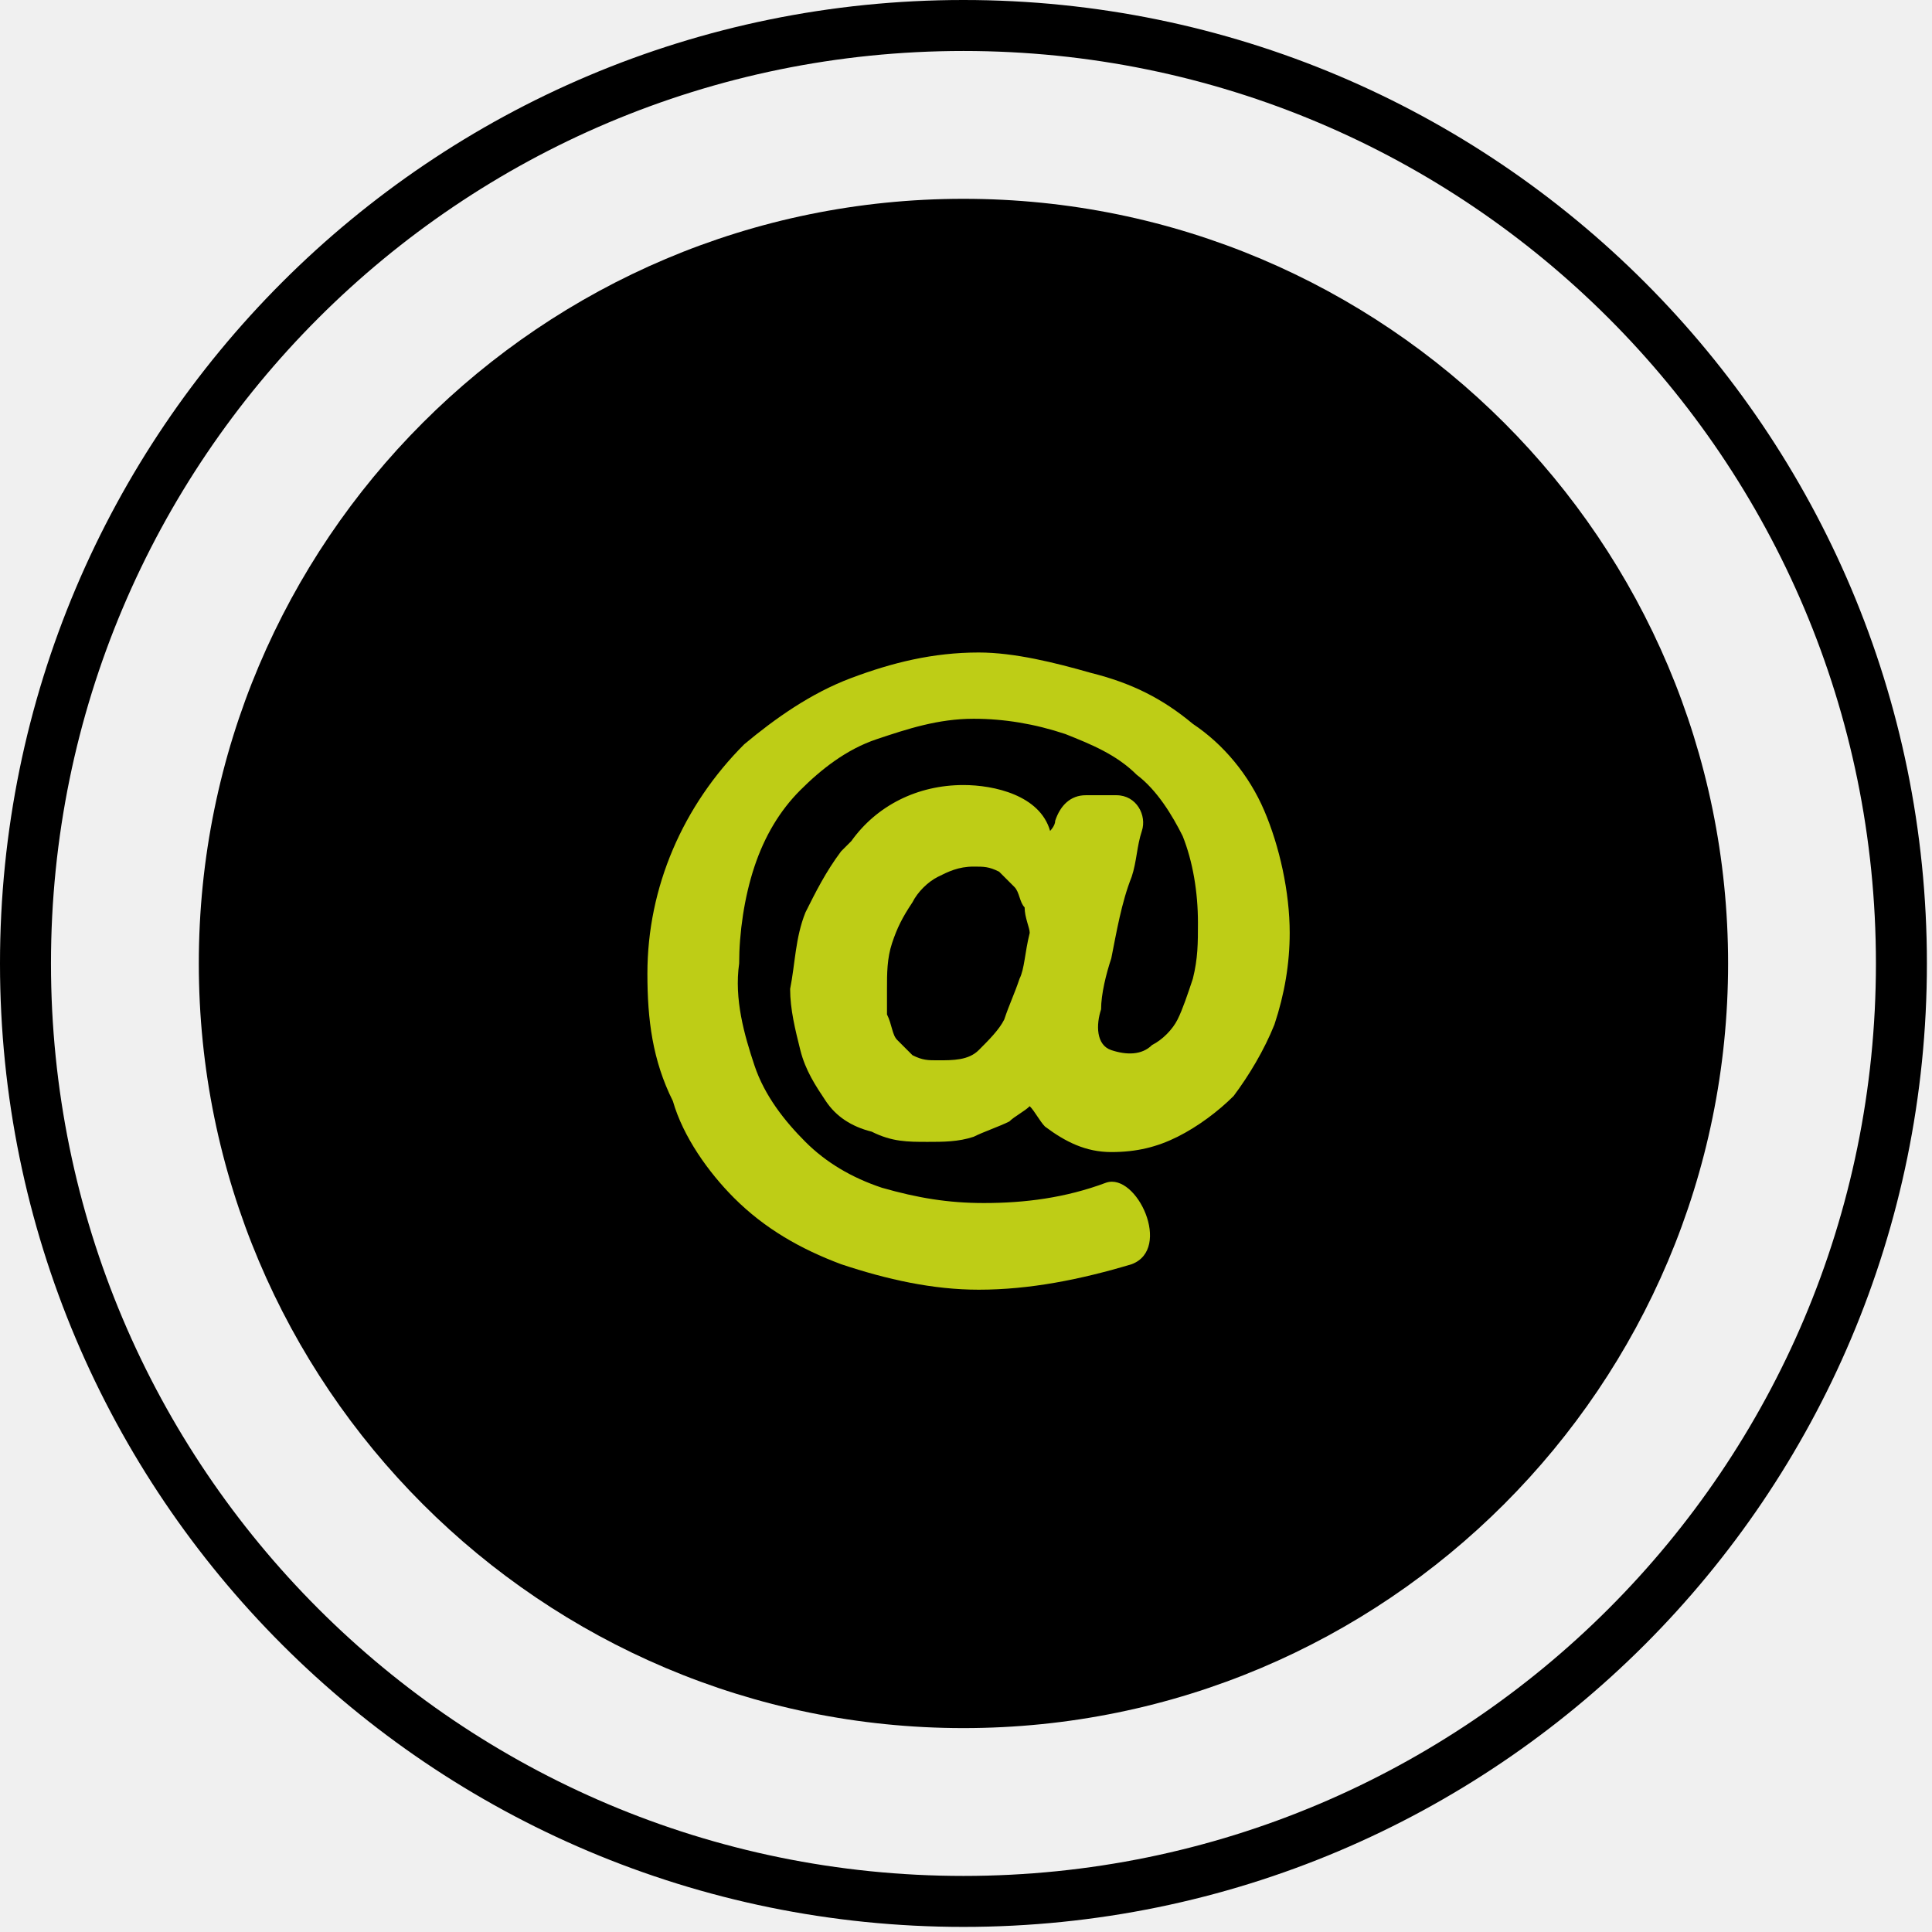
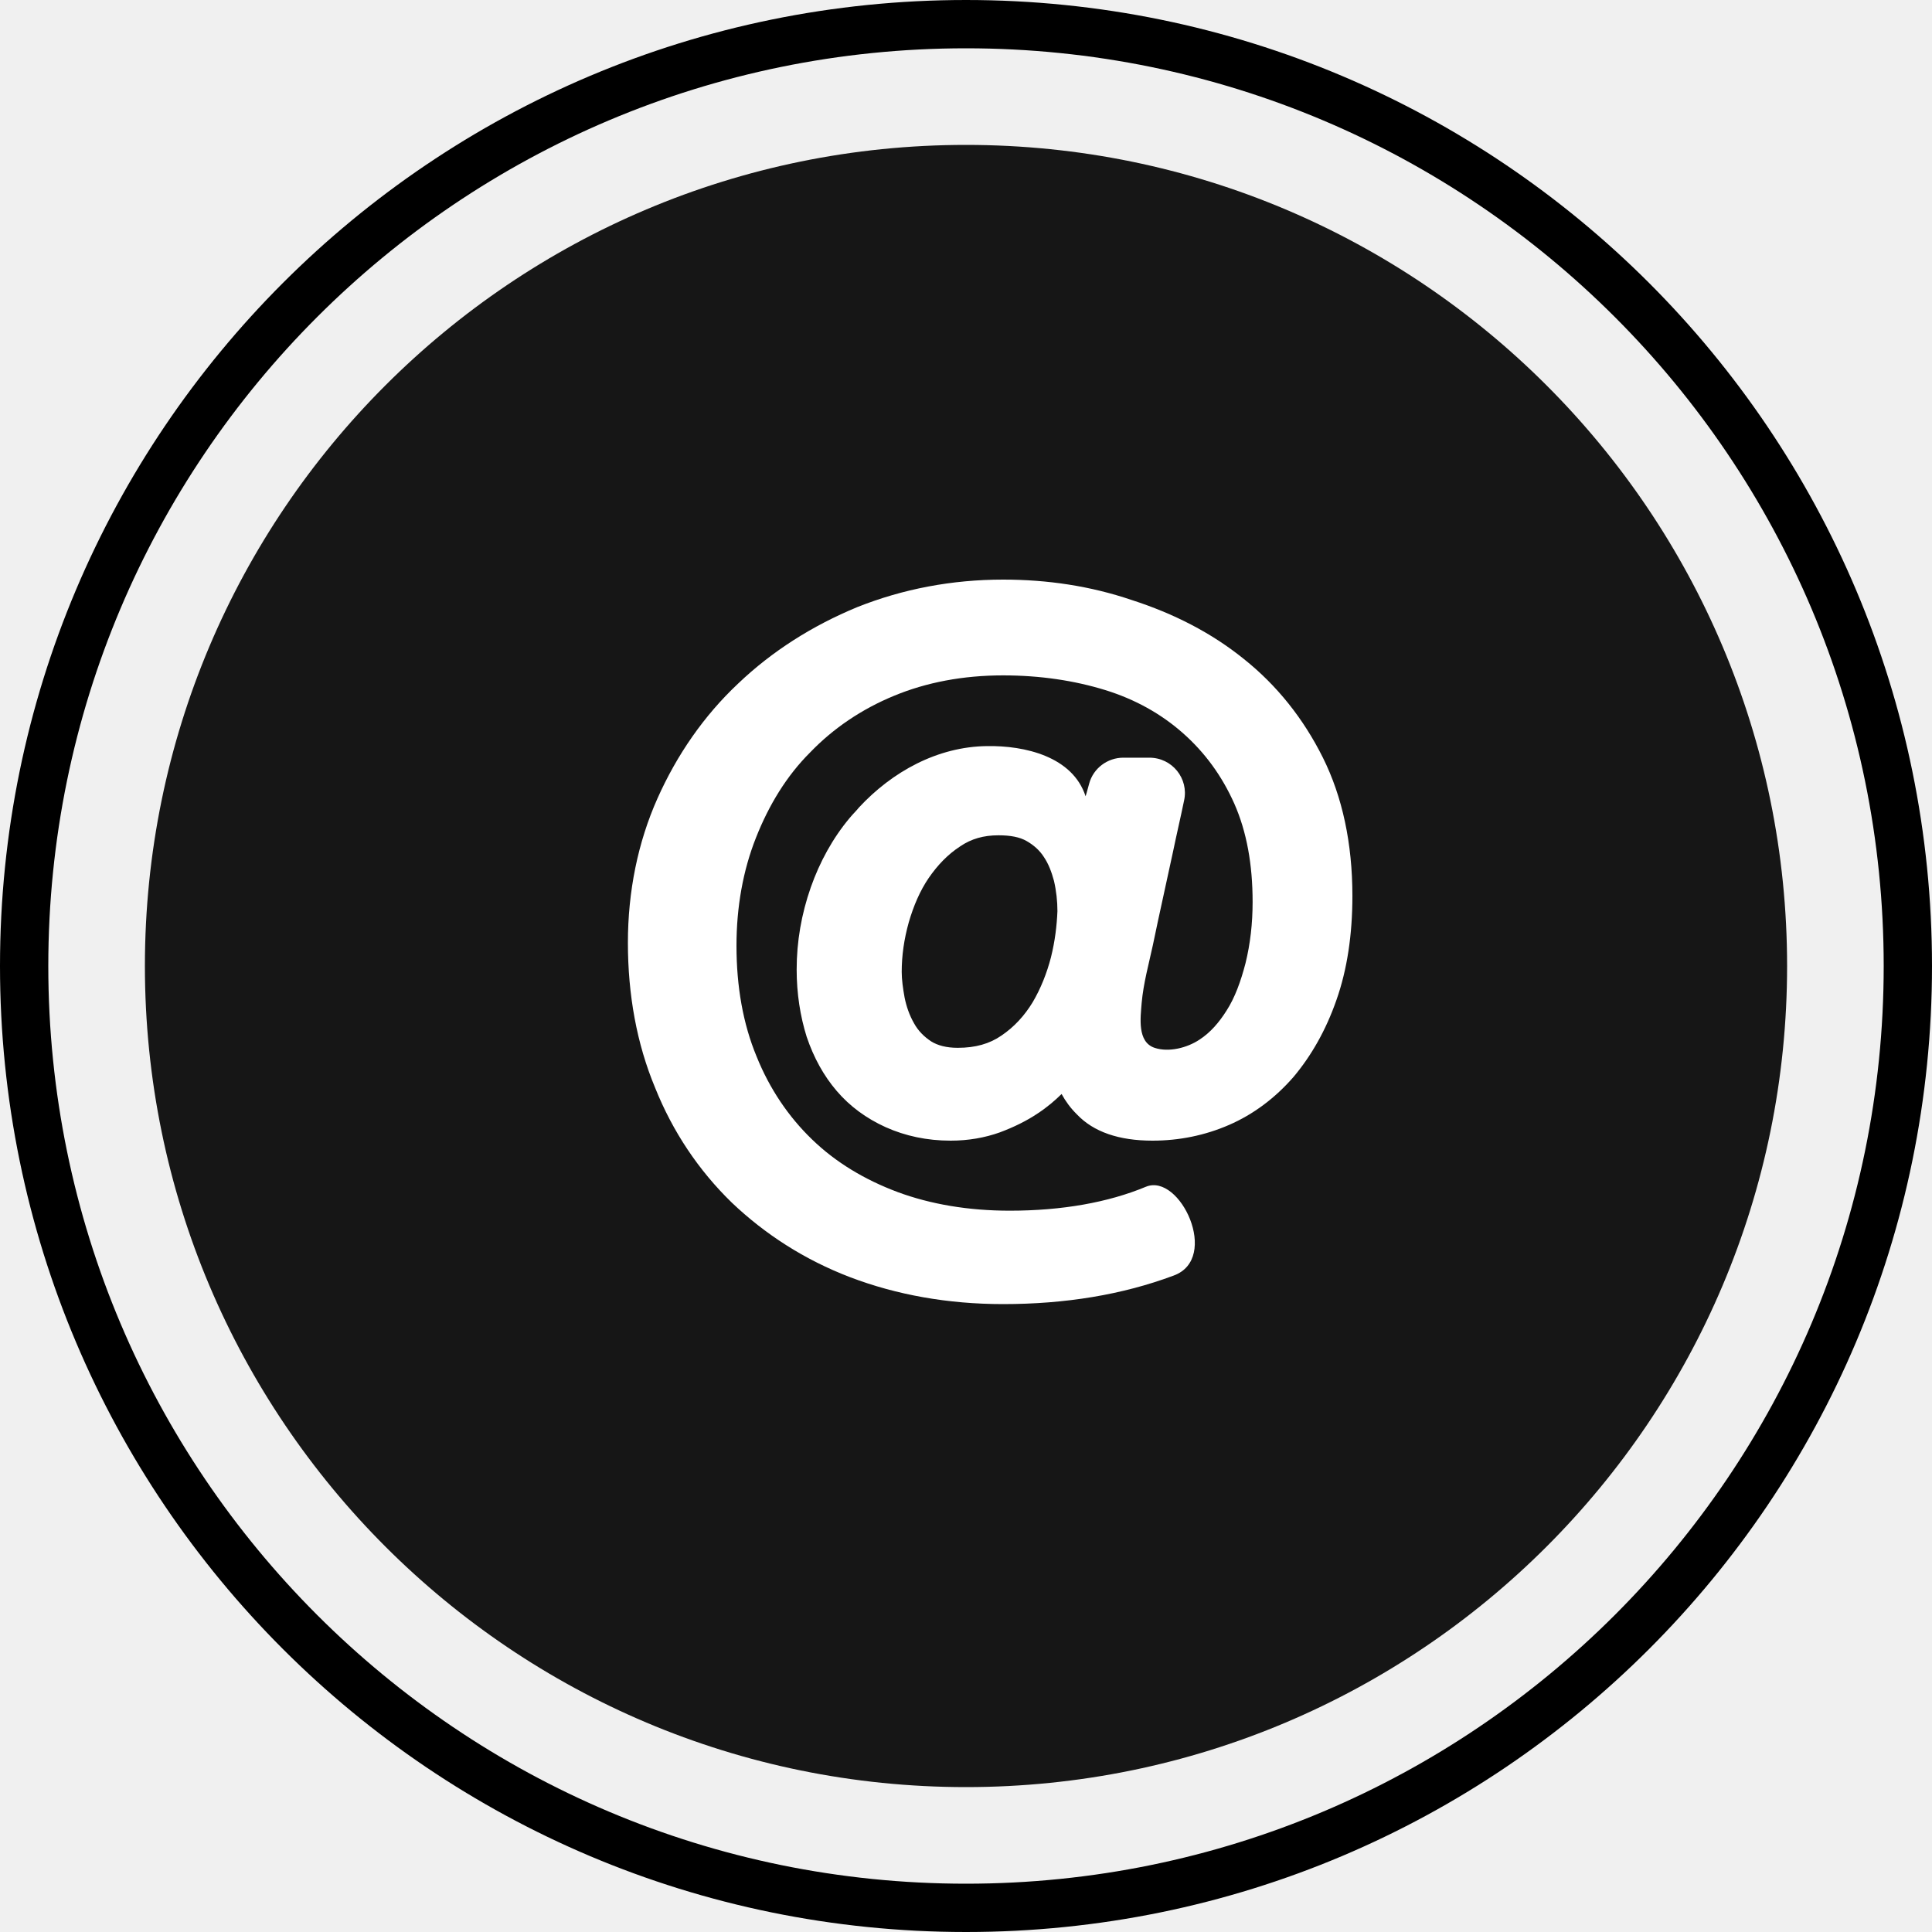
- <svg xmlns="http://www.w3.org/2000/svg" version="1.1" id="Слой_1" x="0px" y="0px" viewBox="0 0 37.9 37.9" style="enable-background:new 0 0 37.9 37.9;" xml:space="preserve">
-   <style type="text/css">
- 	.st0{fill:none;stroke:#000000;stroke-miterlimit:10;}
- 	.st1{fill:#BECD16;}
- </style>
-   <circle class="st0" cx="18.9" cy="18.9" r="18.4" />
-   <circle cx="18.9" cy="18.9" r="15" />
-   <path class="st1" d="M14.4,23.5c0.6,0.6,1.3,1,2.1,1.3c0.9,0.3,1.8,0.5,2.7,0.5c1,0,2-0.2,3-0.5c0.8-0.3,0.1-1.8-0.5-1.6  c-0.8,0.3-1.6,0.4-2.4,0.4c-0.7,0-1.3-0.1-2-0.3c-0.6-0.2-1.1-0.5-1.5-0.9c-0.4-0.4-0.8-0.9-1-1.5c-0.2-0.6-0.4-1.3-0.3-2  c0-0.6,0.1-1.3,0.3-1.9c0.2-0.6,0.5-1.1,0.9-1.5c0.4-0.4,0.9-0.8,1.5-1c0.6-0.2,1.2-0.4,1.9-0.4c0.6,0,1.2,0.1,1.8,0.3  c0.5,0.2,1,0.4,1.4,0.8c0.4,0.3,0.7,0.8,0.9,1.2c0.2,0.5,0.3,1.1,0.3,1.7c0,0.4,0,0.7-0.1,1.1c-0.1,0.3-0.2,0.6-0.3,0.8  c-0.1,0.2-0.3,0.4-0.5,0.5c-0.2,0.2-0.5,0.2-0.8,0.1c-0.3-0.1-0.3-0.5-0.2-0.8c0-0.3,0.1-0.7,0.2-1c0.1-0.5,0.2-1.1,0.4-1.6  c0.1-0.3,0.1-0.6,0.2-0.9c0.1-0.3-0.1-0.7-0.5-0.7c0,0-0.1,0-0.1,0h-0.5c-0.3,0-0.5,0.2-0.6,0.5c0,0.1-0.1,0.2-0.1,0.2  c-0.2-0.7-1.1-0.9-1.7-0.9c-0.9,0-1.7,0.4-2.2,1.1l-0.2,0.2c-0.3,0.4-0.5,0.8-0.7,1.2c-0.2,0.5-0.2,1-0.3,1.5c0,0.4,0.1,0.8,0.2,1.2  c0.1,0.4,0.3,0.7,0.5,1c0.2,0.3,0.5,0.5,0.9,0.6c0.4,0.2,0.7,0.2,1.1,0.2c0.3,0,0.6,0,0.9-0.1c0.2-0.1,0.5-0.2,0.7-0.3  c0.1-0.1,0.3-0.2,0.4-0.3c0.1,0.1,0.2,0.3,0.3,0.4c0.4,0.3,0.8,0.5,1.3,0.5c0.5,0,0.9-0.1,1.3-0.3c0.4-0.2,0.8-0.5,1.1-0.8  c0.3-0.4,0.6-0.9,0.8-1.4c0.2-0.6,0.3-1.2,0.3-1.8c0-0.8-0.2-1.7-0.5-2.4c-0.3-0.7-0.8-1.3-1.4-1.7c-0.6-0.5-1.2-0.8-2-1  c-0.7-0.2-1.5-0.4-2.2-0.4c-0.9,0-1.7,0.2-2.5,0.5c-0.8,0.3-1.5,0.8-2.1,1.3c-1.2,1.2-1.9,2.8-1.9,4.5c0,0.9,0.1,1.7,0.5,2.5  C13.4,22.3,13.9,23,14.4,23.5L14.4,23.5z M20,19.2c-0.1,0.3-0.2,0.5-0.3,0.8c-0.1,0.2-0.3,0.4-0.5,0.6c-0.2,0.2-0.5,0.2-0.8,0.2  c-0.2,0-0.3,0-0.5-0.1c-0.1-0.1-0.2-0.2-0.3-0.3c-0.1-0.1-0.1-0.3-0.2-0.5c0-0.1,0-0.3,0-0.5c0-0.3,0-0.6,0.1-0.9  c0.1-0.3,0.2-0.5,0.4-0.8c0.1-0.2,0.3-0.4,0.5-0.5c0.2-0.1,0.4-0.2,0.7-0.2c0.2,0,0.3,0,0.5,0.1c0.1,0.1,0.2,0.2,0.3,0.3  c0.1,0.1,0.1,0.3,0.2,0.4c0,0.2,0.1,0.4,0.1,0.5C20.1,18.7,20.1,19,20,19.2L20,19.2z" />
+ <svg xmlns="http://www.w3.org/2000/svg" width="40" height="40" viewBox="0 0 40 40" fill="none">
+   <circle cx="20" cy="20" r="19.5" stroke="black" />
+   <circle cx="20" cy="20" r="17" fill="#161616" />
+   <path d="M15.149 24.897C15.834 25.549 16.652 26.081 17.606 26.445C18.559 26.807 19.621 27 20.769 27C22.052 27 23.237 26.807 24.3 26.409C25.266 26.057 24.433 24.28 23.726 24.57C22.945 24.895 21.991 25.066 20.905 25.066C20.05 25.066 19.267 24.933 18.584 24.68C17.9 24.424 17.301 24.064 16.813 23.591C16.325 23.121 15.933 22.541 15.665 21.875C15.384 21.199 15.248 20.425 15.248 19.579C15.248 18.78 15.383 18.02 15.652 17.343C15.919 16.666 16.287 16.062 16.774 15.577C17.25 15.082 17.837 14.683 18.509 14.406C19.179 14.128 19.938 13.983 20.768 13.983C21.537 13.983 22.246 14.091 22.879 14.286C23.503 14.478 24.042 14.781 24.493 15.18C24.944 15.579 25.299 16.063 25.556 16.641C25.812 17.222 25.934 17.9 25.934 18.673C25.934 19.121 25.885 19.544 25.787 19.942C25.69 20.317 25.567 20.655 25.396 20.921C25.237 21.174 25.055 21.381 24.835 21.524C24.579 21.695 24.2 21.791 23.907 21.695C23.539 21.574 23.614 21.065 23.637 20.763C23.674 20.353 23.783 19.965 23.869 19.567C24.003 18.916 24.15 18.273 24.286 17.634C24.358 17.284 24.444 16.921 24.516 16.57C24.613 16.123 24.273 15.687 23.795 15.687H23.258C22.929 15.687 22.638 15.905 22.551 16.22C22.514 16.364 22.476 16.486 22.476 16.486C22.208 15.663 21.217 15.434 20.436 15.447C19.41 15.458 18.471 15.978 17.786 16.716C17.728 16.788 17.654 16.859 17.594 16.932C17.239 17.355 16.97 17.85 16.787 18.37C16.592 18.926 16.494 19.495 16.494 20.074C16.494 20.57 16.568 21.041 16.701 21.465C16.848 21.9 17.055 22.274 17.324 22.588C17.594 22.904 17.936 23.156 18.339 23.338C18.744 23.519 19.192 23.616 19.683 23.616C20.05 23.616 20.39 23.555 20.697 23.446C20.989 23.337 21.259 23.205 21.491 23.048C21.674 22.928 21.845 22.783 21.979 22.65C22.065 22.806 22.162 22.939 22.297 23.073C22.64 23.434 23.164 23.616 23.861 23.616C24.41 23.616 24.947 23.508 25.447 23.29C25.949 23.072 26.401 22.733 26.779 22.299C27.146 21.863 27.451 21.332 27.67 20.703C27.892 20.073 28 19.349 28 18.55C28 17.463 27.793 16.497 27.389 15.686C26.985 14.876 26.436 14.188 25.753 13.644C25.081 13.101 24.299 12.702 23.432 12.423C22.576 12.132 21.685 12 20.769 12C19.707 12 18.694 12.194 17.753 12.568C16.812 12.956 15.982 13.486 15.285 14.15C14.575 14.816 14.015 15.627 13.611 16.533C13.207 17.439 13 18.455 13 19.519C13 20.593 13.183 21.609 13.562 22.517C13.928 23.433 14.466 24.232 15.149 24.897ZM21.759 19.82C21.674 20.147 21.55 20.462 21.38 20.751C21.21 21.029 21.001 21.259 20.733 21.441C20.488 21.61 20.196 21.694 19.829 21.694C19.597 21.694 19.413 21.645 19.279 21.561C19.132 21.464 19.01 21.343 18.924 21.186C18.827 21.017 18.766 20.836 18.729 20.655C18.694 20.462 18.669 20.28 18.669 20.123C18.669 19.785 18.717 19.447 18.815 19.096C18.913 18.758 19.047 18.442 19.229 18.176C19.413 17.91 19.621 17.692 19.878 17.524C20.109 17.366 20.365 17.294 20.672 17.294C20.916 17.294 21.111 17.329 21.257 17.414C21.404 17.498 21.526 17.608 21.611 17.741C21.71 17.887 21.772 18.055 21.821 18.236C21.869 18.441 21.893 18.659 21.893 18.864C21.88 19.168 21.843 19.482 21.759 19.82Z" fill="white" />
</svg>
